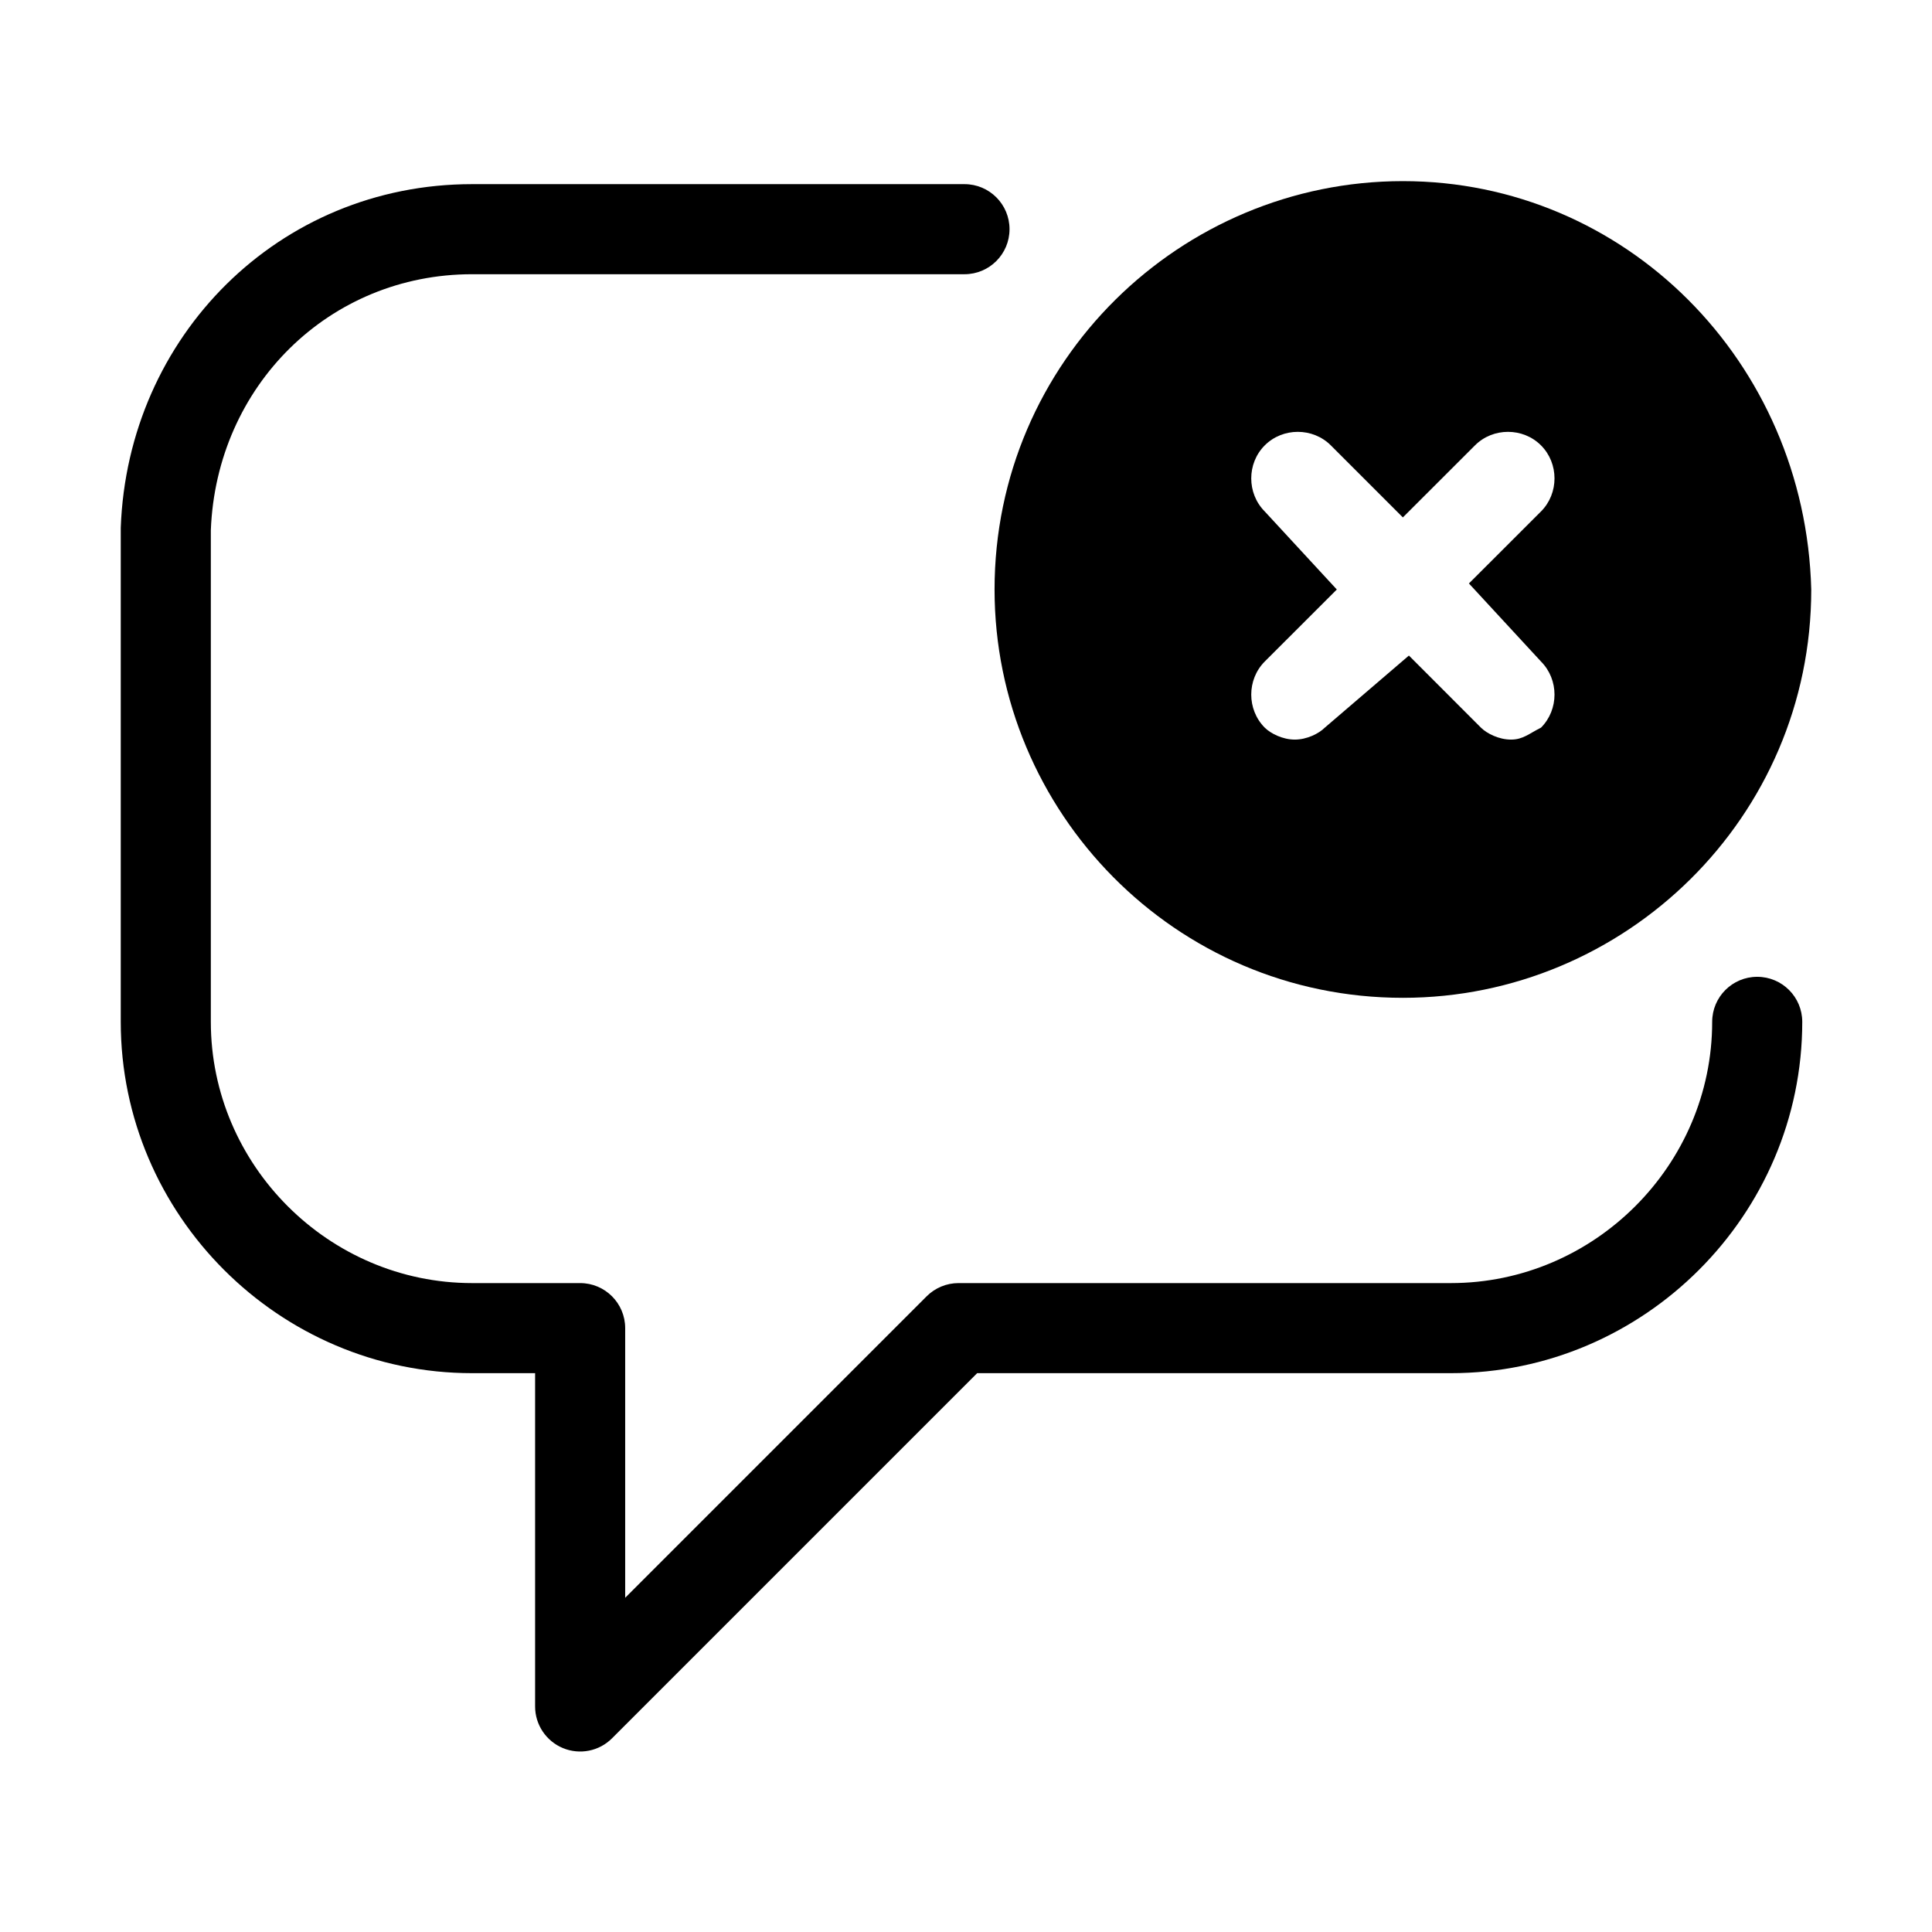
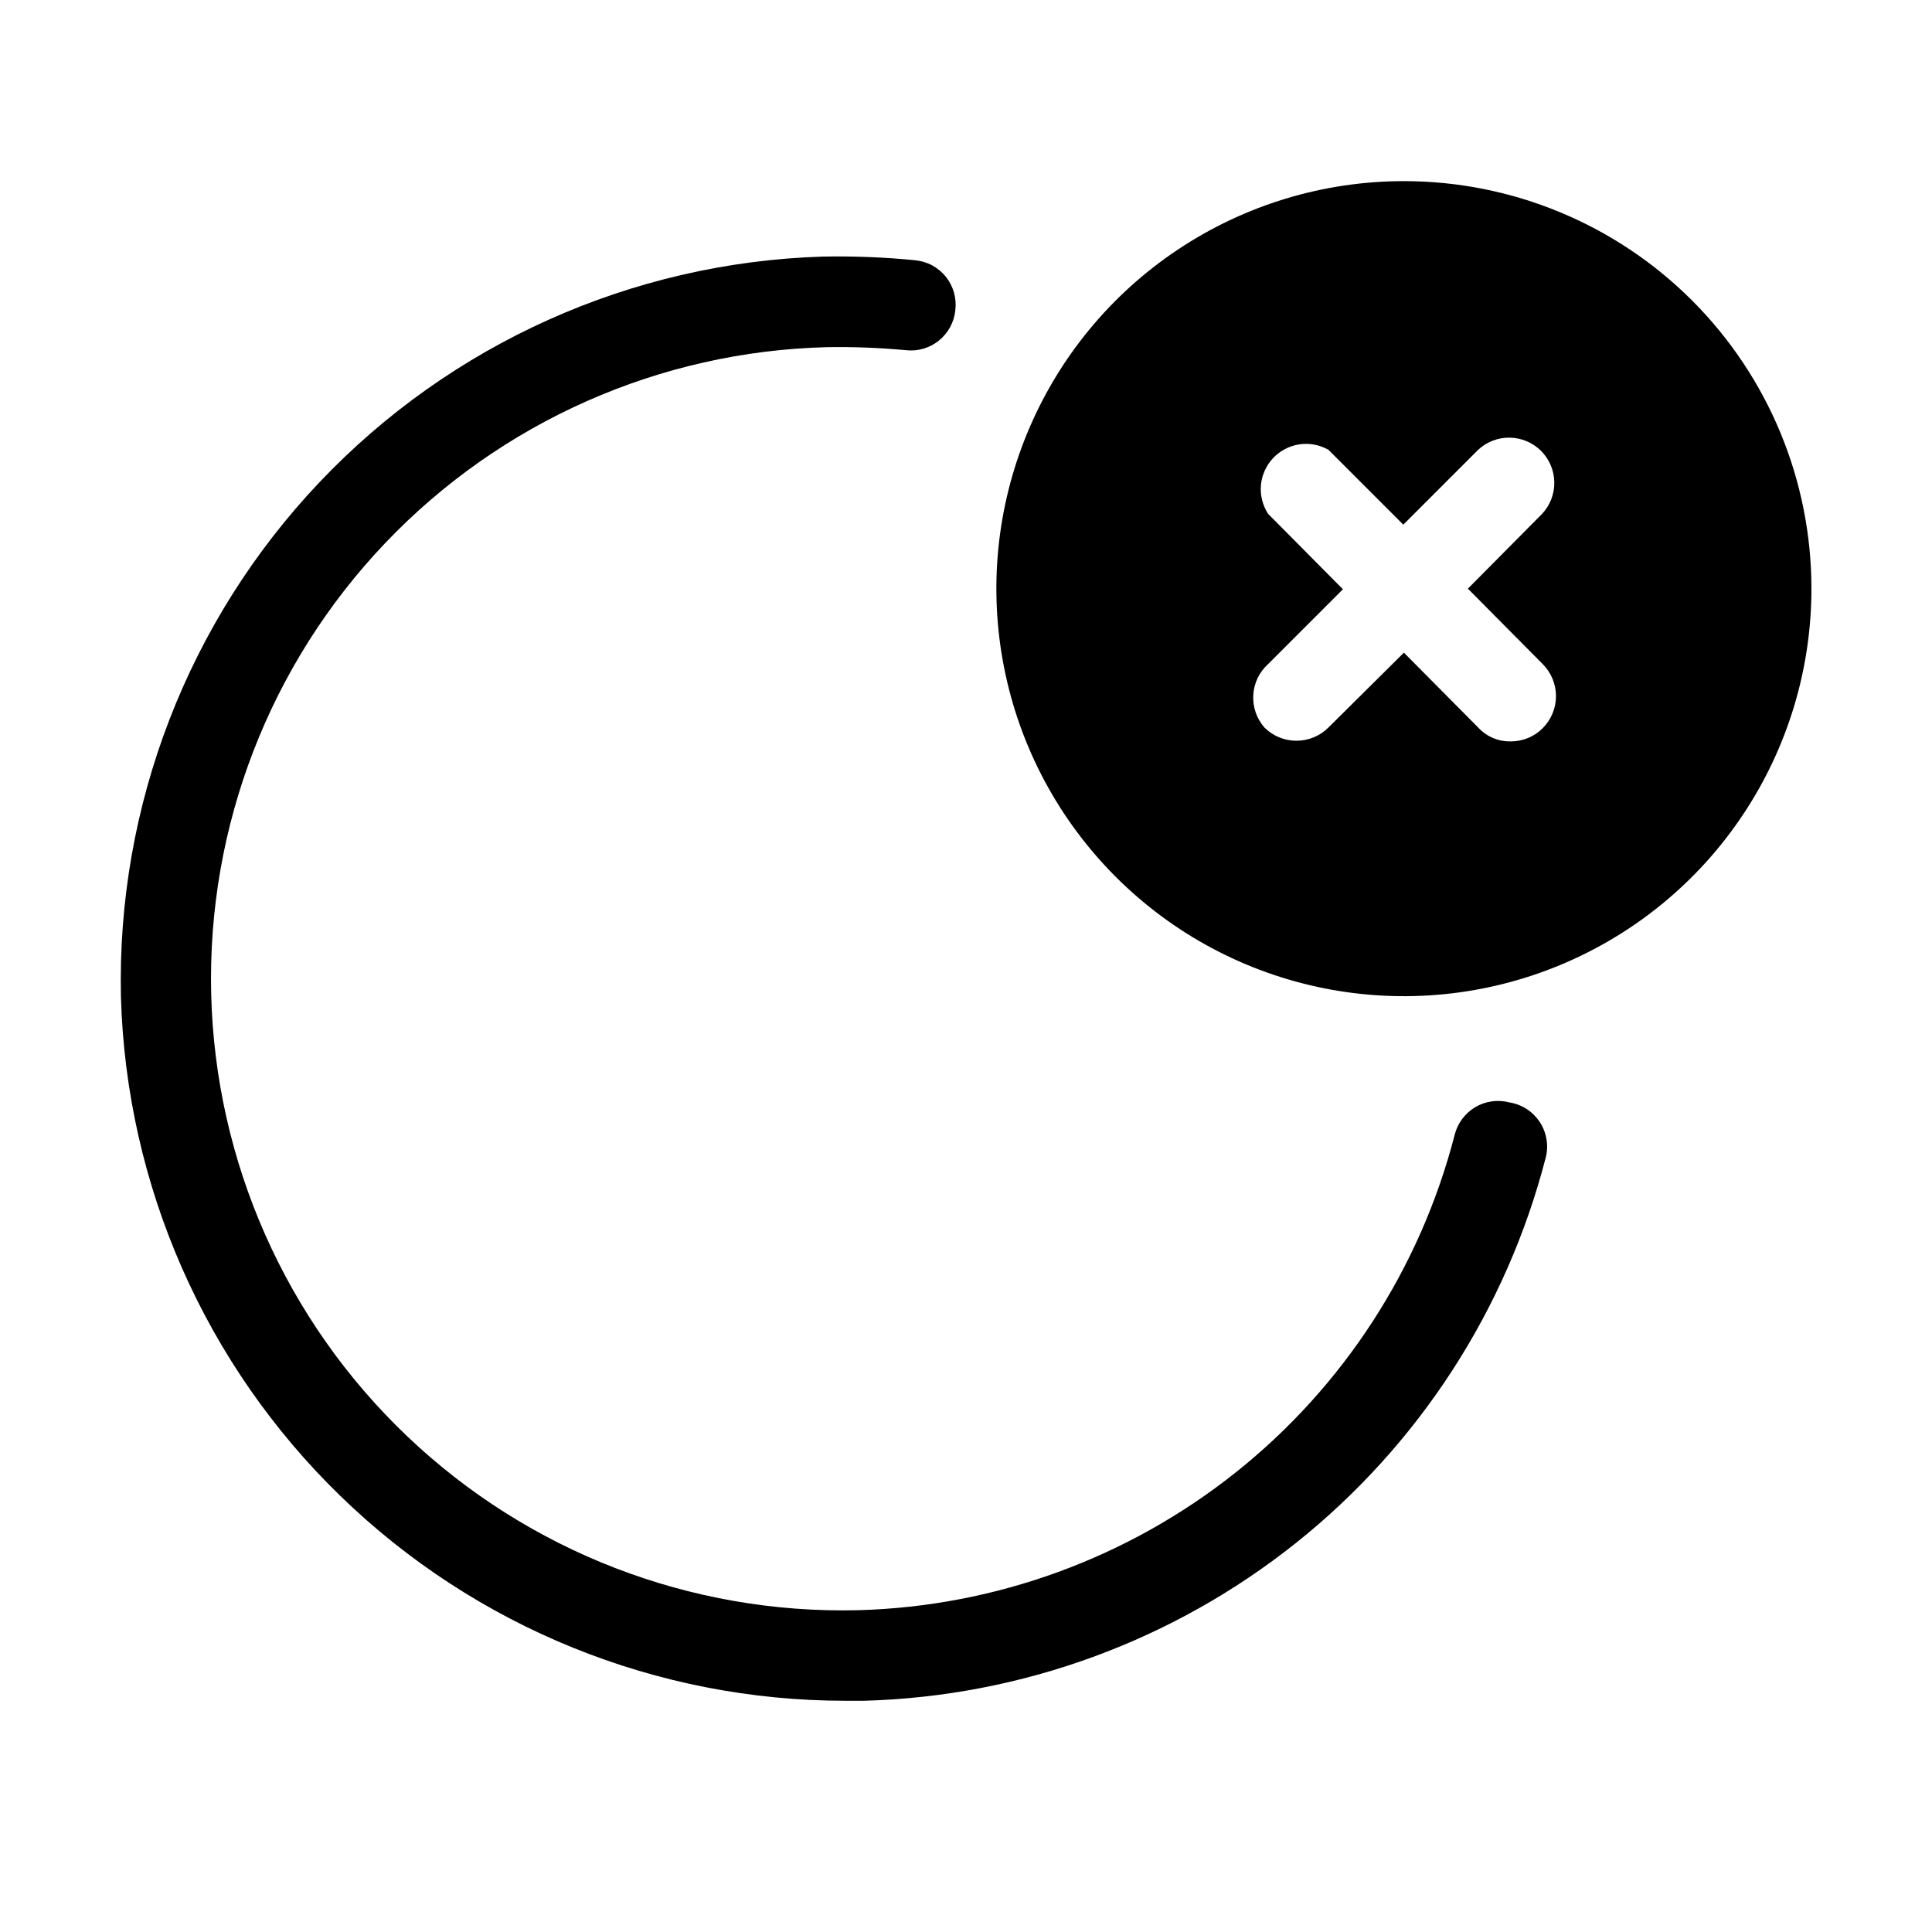
<svg xmlns="http://www.w3.org/2000/svg" width="32" height="32" viewBox="0 0 32 32" fill="none">
-   <path d="M23.236 3C19.556 3 16.473 5.984 16.473 9.764C16.473 13.444 19.456 16.527 23.236 16.527C26.916 16.527 30 13.543 30 9.764C29.901 5.984 26.916 3 23.236 3ZM25.524 10.957C25.822 11.256 25.822 11.753 25.524 12.052C25.325 12.151 25.226 12.25 25.027 12.25C24.828 12.25 24.629 12.151 24.529 12.052L23.336 10.858L21.943 12.052C21.844 12.151 21.645 12.25 21.446 12.25C21.247 12.25 21.048 12.151 20.948 12.052C20.65 11.753 20.65 11.256 20.948 10.957L22.142 9.764L20.948 8.471C20.65 8.172 20.65 7.675 20.948 7.377C21.247 7.078 21.744 7.078 22.043 7.377L23.236 8.57L24.43 7.377C24.728 7.078 25.226 7.078 25.524 7.377C25.822 7.675 25.822 8.172 25.524 8.471L24.33 9.664L25.524 10.957Z" fill="black" />
-   <path fill-rule="evenodd" clip-rule="evenodd" d="M3.492 8.783C3.584 6.39 5.455 4.542 7.819 4.542H15.975C16.387 4.542 16.721 4.208 16.721 3.796C16.721 3.384 16.387 3.05 15.975 3.05H7.819C4.617 3.05 2.114 5.571 2 8.742C2 8.751 2 8.76 2 8.769V16.925C2 20.122 4.622 22.744 7.819 22.744H8.863V28.265C8.863 28.566 9.045 28.838 9.324 28.954C9.603 29.069 9.923 29.006 10.137 28.792L16.185 22.744H24.032C27.229 22.744 29.851 20.122 29.851 16.925C29.851 16.513 29.517 16.179 29.105 16.179C28.693 16.179 28.359 16.513 28.359 16.925C28.359 19.299 26.405 21.252 24.032 21.252H15.876C15.678 21.252 15.488 21.331 15.348 21.471L10.355 26.464V21.998C10.355 21.586 10.021 21.252 9.609 21.252H7.819C5.446 21.252 3.492 19.299 3.492 16.925V8.783Z" fill="black" />
+   <path d="M23.253 3C21.918 3 20.613 3.396 19.503 4.138C18.393 4.879 17.528 5.933 17.017 7.167C16.506 8.4 16.372 9.757 16.633 11.067C16.893 12.376 17.536 13.579 18.48 14.523C19.424 15.467 20.627 16.11 21.936 16.37C23.245 16.631 24.603 16.497 25.836 15.986C27.07 15.475 28.124 14.61 28.865 13.5C29.607 12.39 30.003 11.085 30.003 9.75C30.003 7.96 29.292 6.243 28.026 4.977C26.76 3.711 25.043 3 23.253 3ZM25.553 11C25.693 11.141 25.772 11.331 25.772 11.53C25.772 11.729 25.693 11.919 25.553 12.06C25.484 12.13 25.401 12.186 25.31 12.223C25.219 12.261 25.122 12.28 25.023 12.28C24.924 12.282 24.826 12.264 24.735 12.226C24.643 12.188 24.561 12.132 24.493 12.06L23.253 10.81L22.003 12.05C21.862 12.191 21.672 12.269 21.473 12.269C21.274 12.269 21.084 12.191 20.943 12.05C20.813 11.902 20.747 11.709 20.758 11.513C20.769 11.316 20.857 11.132 21.003 11L22.243 9.76L21.003 8.51C20.912 8.369 20.87 8.201 20.885 8.034C20.901 7.867 20.971 7.71 21.087 7.587C21.202 7.465 21.355 7.385 21.521 7.36C21.687 7.335 21.857 7.367 22.003 7.45L23.243 8.69L24.483 7.45C24.625 7.318 24.813 7.245 25.008 7.249C25.202 7.252 25.387 7.331 25.525 7.468C25.662 7.606 25.741 7.791 25.744 7.985C25.748 8.18 25.675 8.368 25.543 8.51L24.313 9.75L25.553 11Z" fill="black" />
+   <path d="M25.003 18.26C24.908 18.235 24.808 18.228 24.711 18.242C24.613 18.255 24.519 18.288 24.434 18.338C24.35 18.389 24.276 18.456 24.217 18.535C24.159 18.614 24.116 18.704 24.093 18.8C23.523 21.006 22.251 22.967 20.469 24.387C18.686 25.806 16.491 26.608 14.213 26.67C11.439 26.738 8.751 25.701 6.742 23.787C4.732 21.873 3.566 19.239 3.498 16.465C3.43 13.691 4.467 11.003 6.381 8.994C8.295 6.985 10.929 5.818 13.703 5.75C14.137 5.743 14.571 5.76 15.003 5.8C15.1 5.811 15.199 5.803 15.293 5.776C15.387 5.748 15.475 5.703 15.551 5.641C15.627 5.58 15.69 5.504 15.737 5.418C15.784 5.332 15.813 5.237 15.823 5.14C15.835 5.041 15.828 4.941 15.801 4.845C15.773 4.749 15.727 4.66 15.665 4.582C15.602 4.505 15.524 4.441 15.437 4.394C15.349 4.347 15.252 4.319 15.153 4.31C14.645 4.26 14.134 4.24 13.623 4.25C10.461 4.349 7.467 5.693 5.29 7.989C3.114 10.285 1.933 13.347 2.003 16.51C2.091 19.633 3.395 22.599 5.636 24.776C7.877 26.954 10.878 28.171 14.003 28.17H14.313C16.917 28.098 19.426 27.181 21.463 25.558C23.5 23.934 24.953 21.692 25.603 19.17C25.628 19.071 25.632 18.967 25.614 18.866C25.597 18.765 25.559 18.669 25.503 18.583C25.446 18.498 25.373 18.425 25.287 18.369C25.201 18.314 25.104 18.276 25.003 18.26Z" fill="black" />
</svg>
